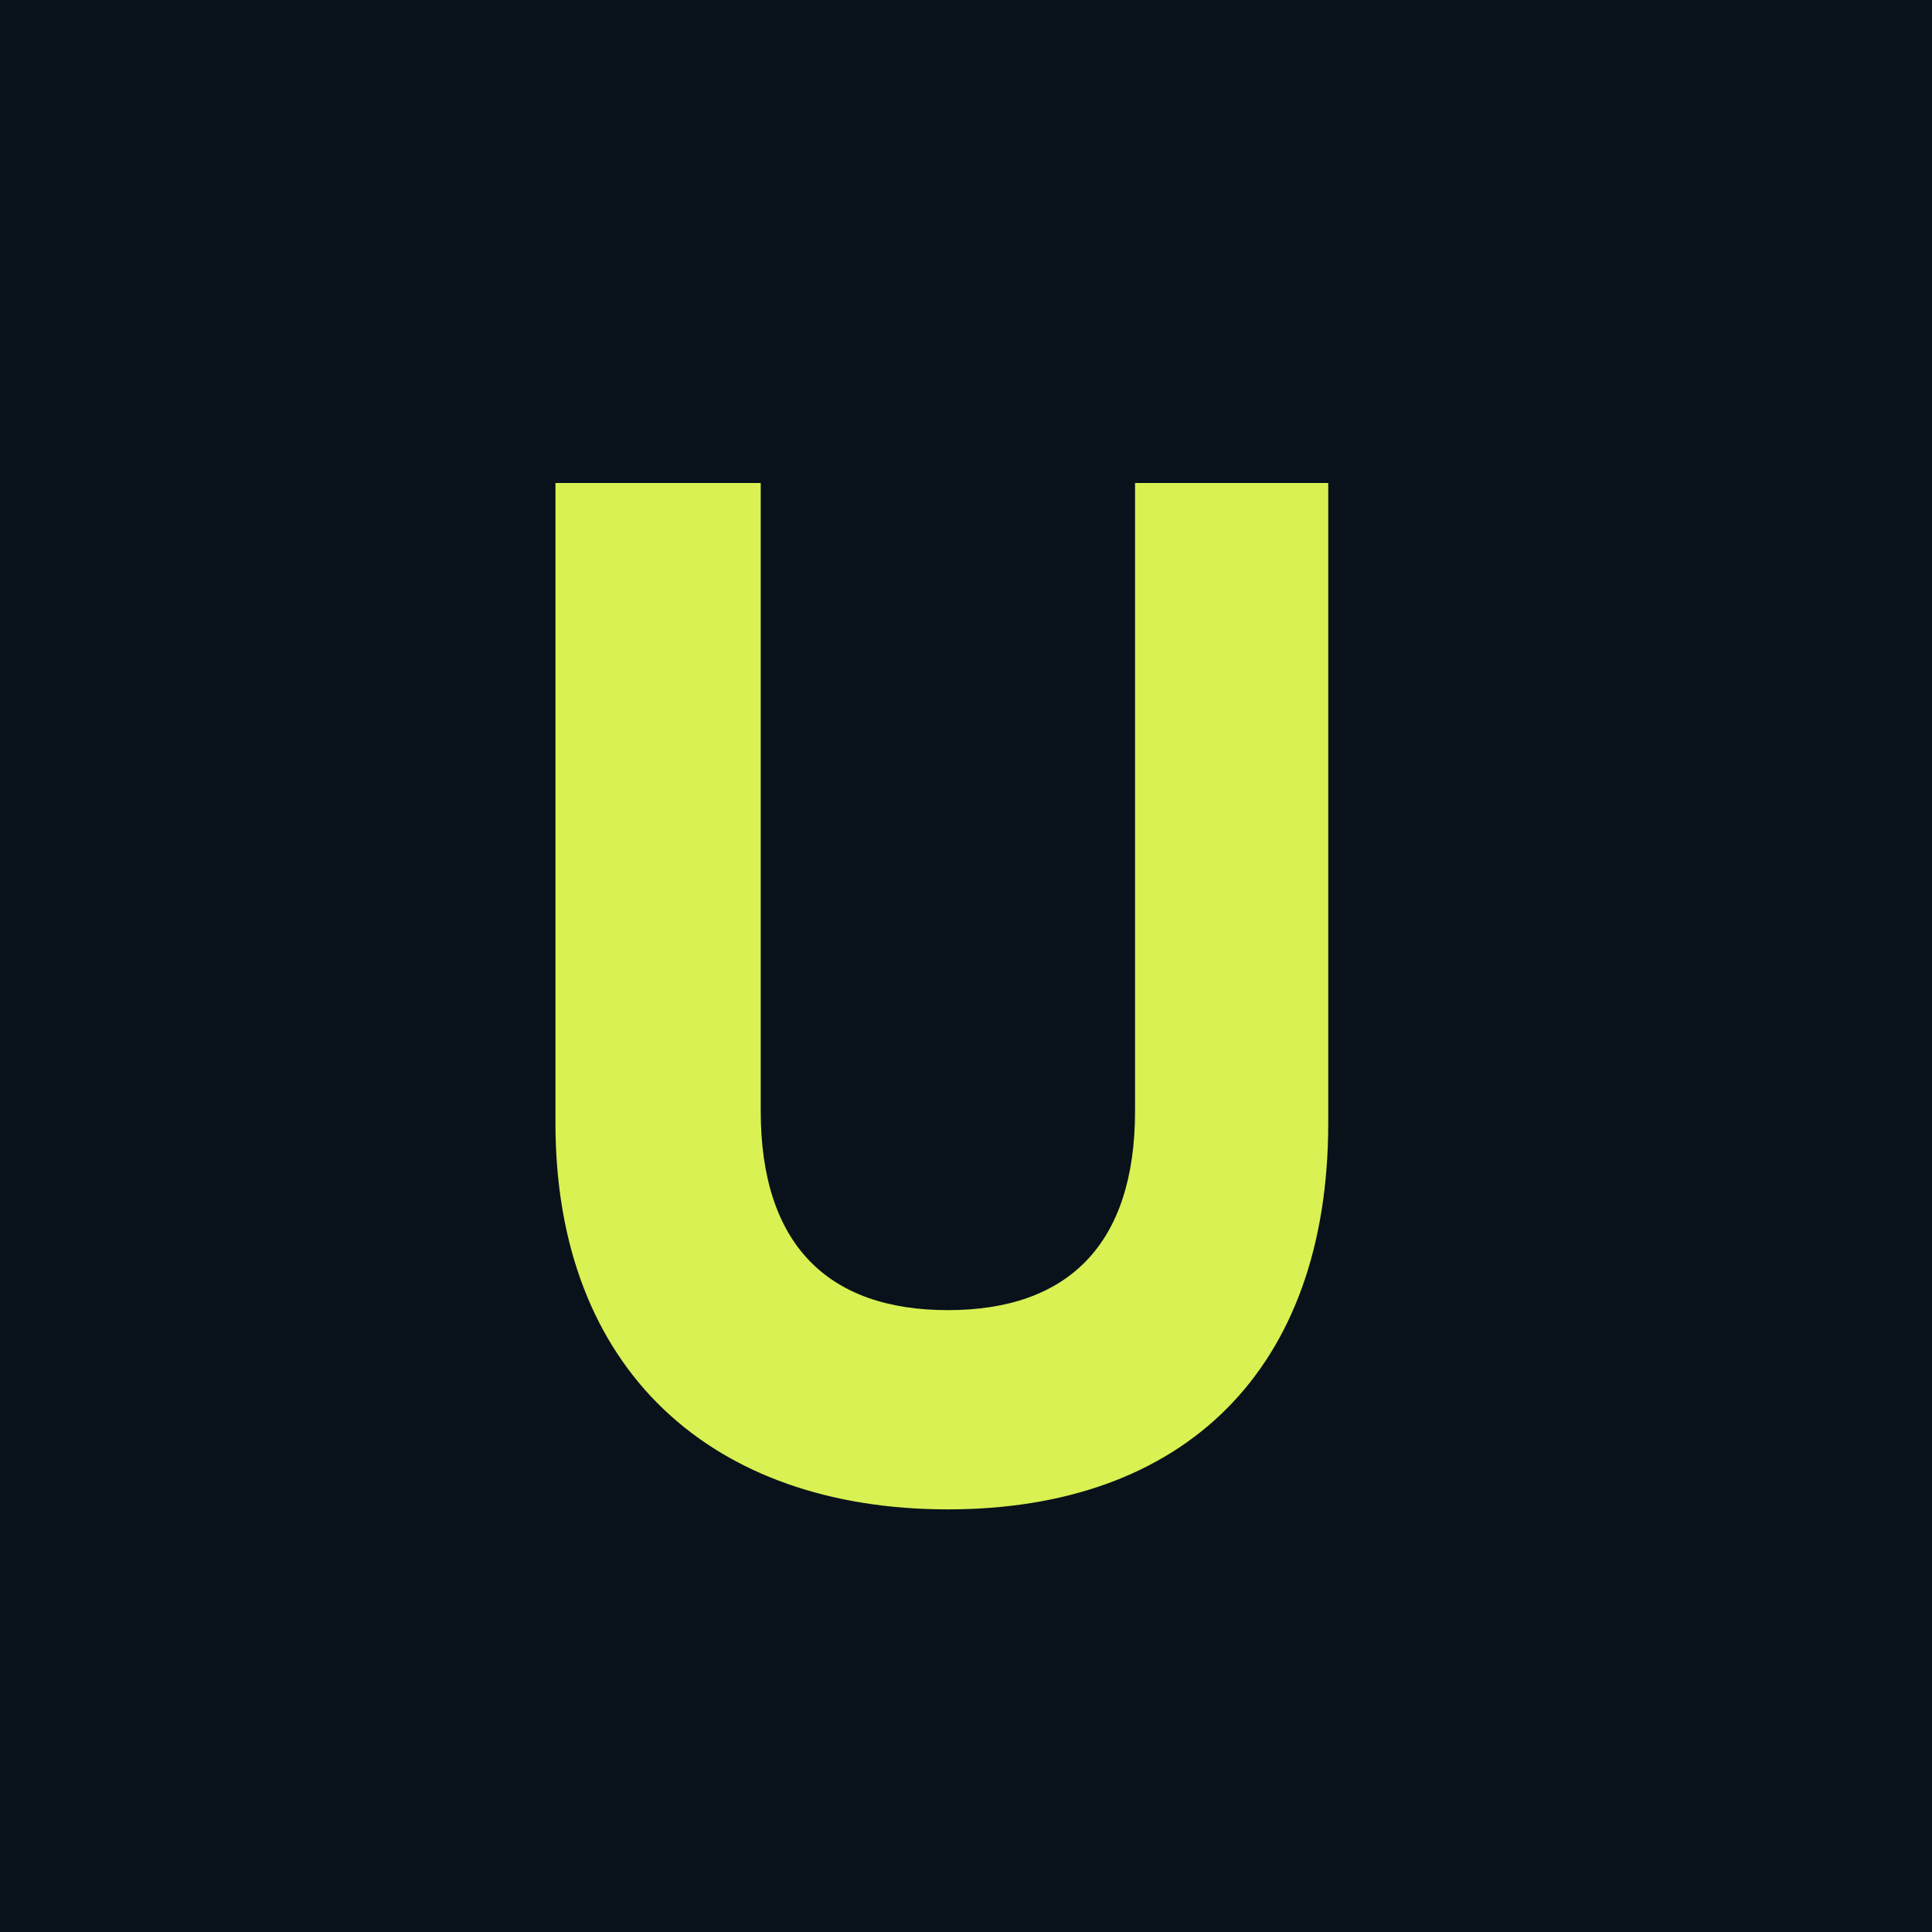
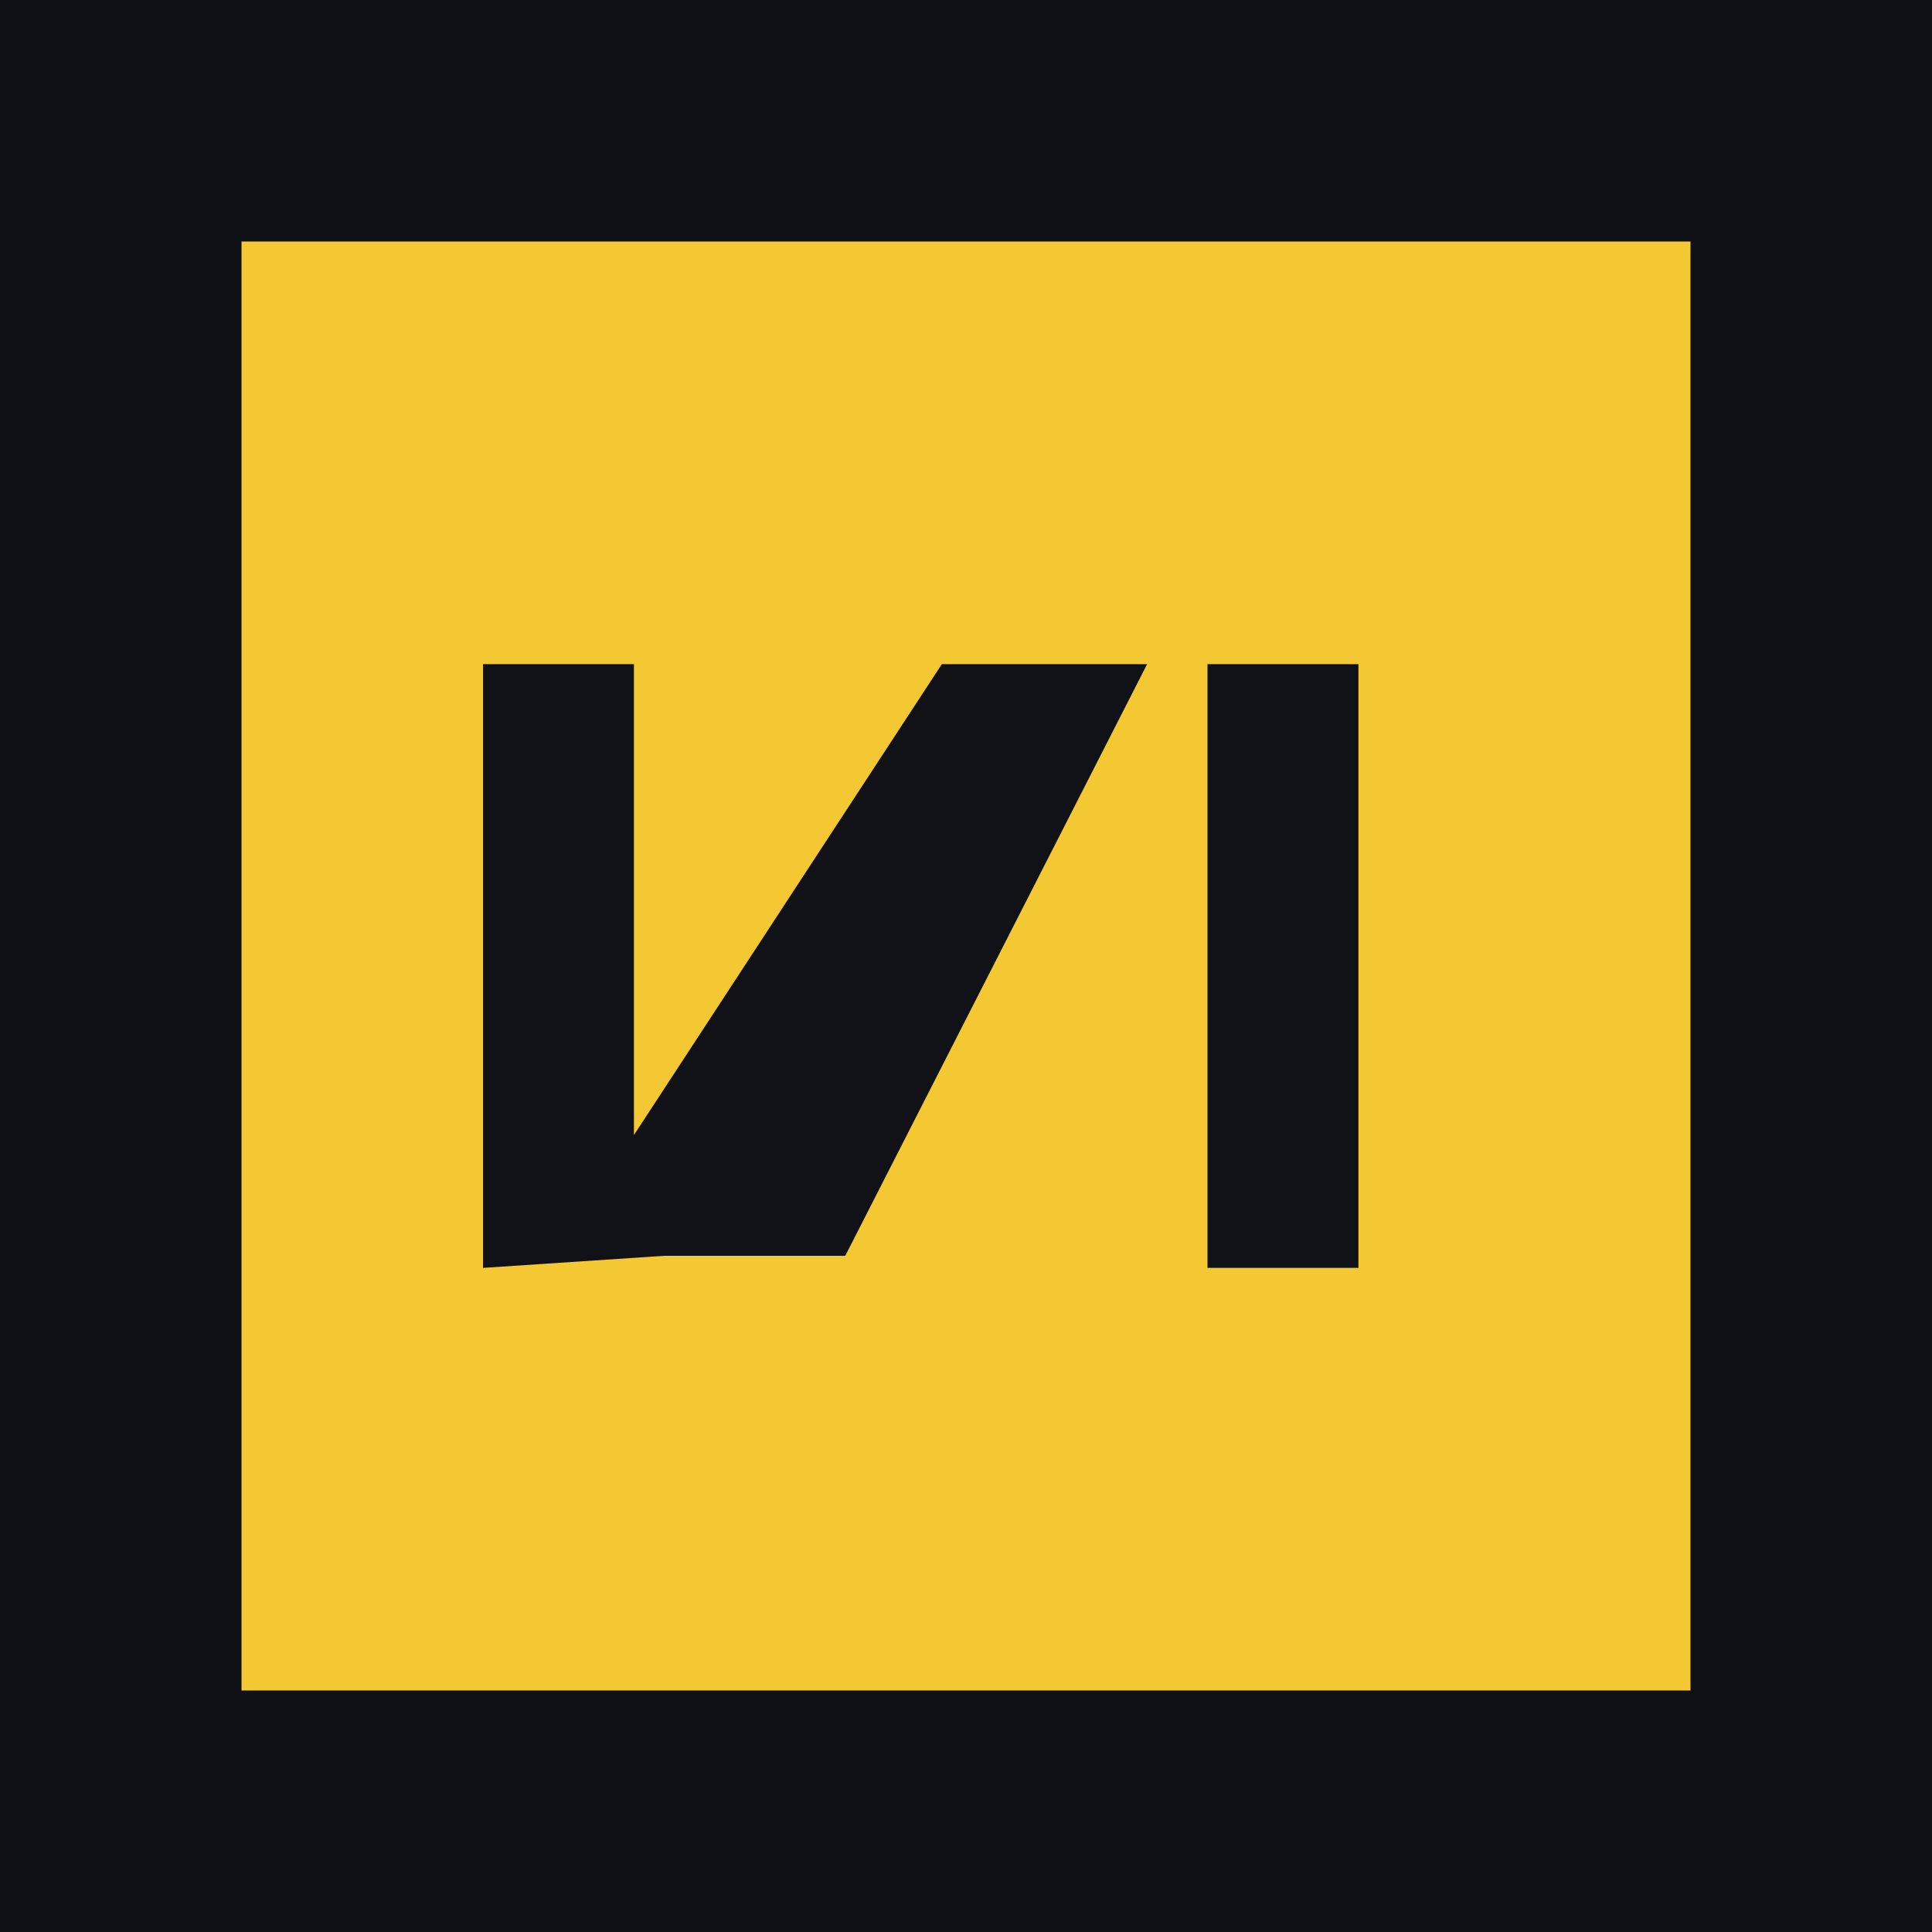
<svg xmlns="http://www.w3.org/2000/svg" viewBox="0 0 32 32">
-   <rect width="32" height="32" fill="#09121b" />
-   <path d="M9.2 8h3.4v10.4c0 2.2 1.1 3.3 3.1 3.3 2 0 3.1-1.1 3.1-3.3V8H22v10.6c0 4.1-2.4 6.4-6.3 6.4-3.9 0-6.5-2.3-6.5-6.4V8Z" fill="#d9f152" />
+   <rect width="32" height="32" fill="#101116" />
+   <rect x="4" y="4" width="24" height="24" fill="#f4c832" />
+   <path d="M8 21V11h2.5v7.8L15.6 11H19l-5 9.8h-3L8 21Zm12-10h2.5v10H20V11Z" fill="#111218" />
</svg>
